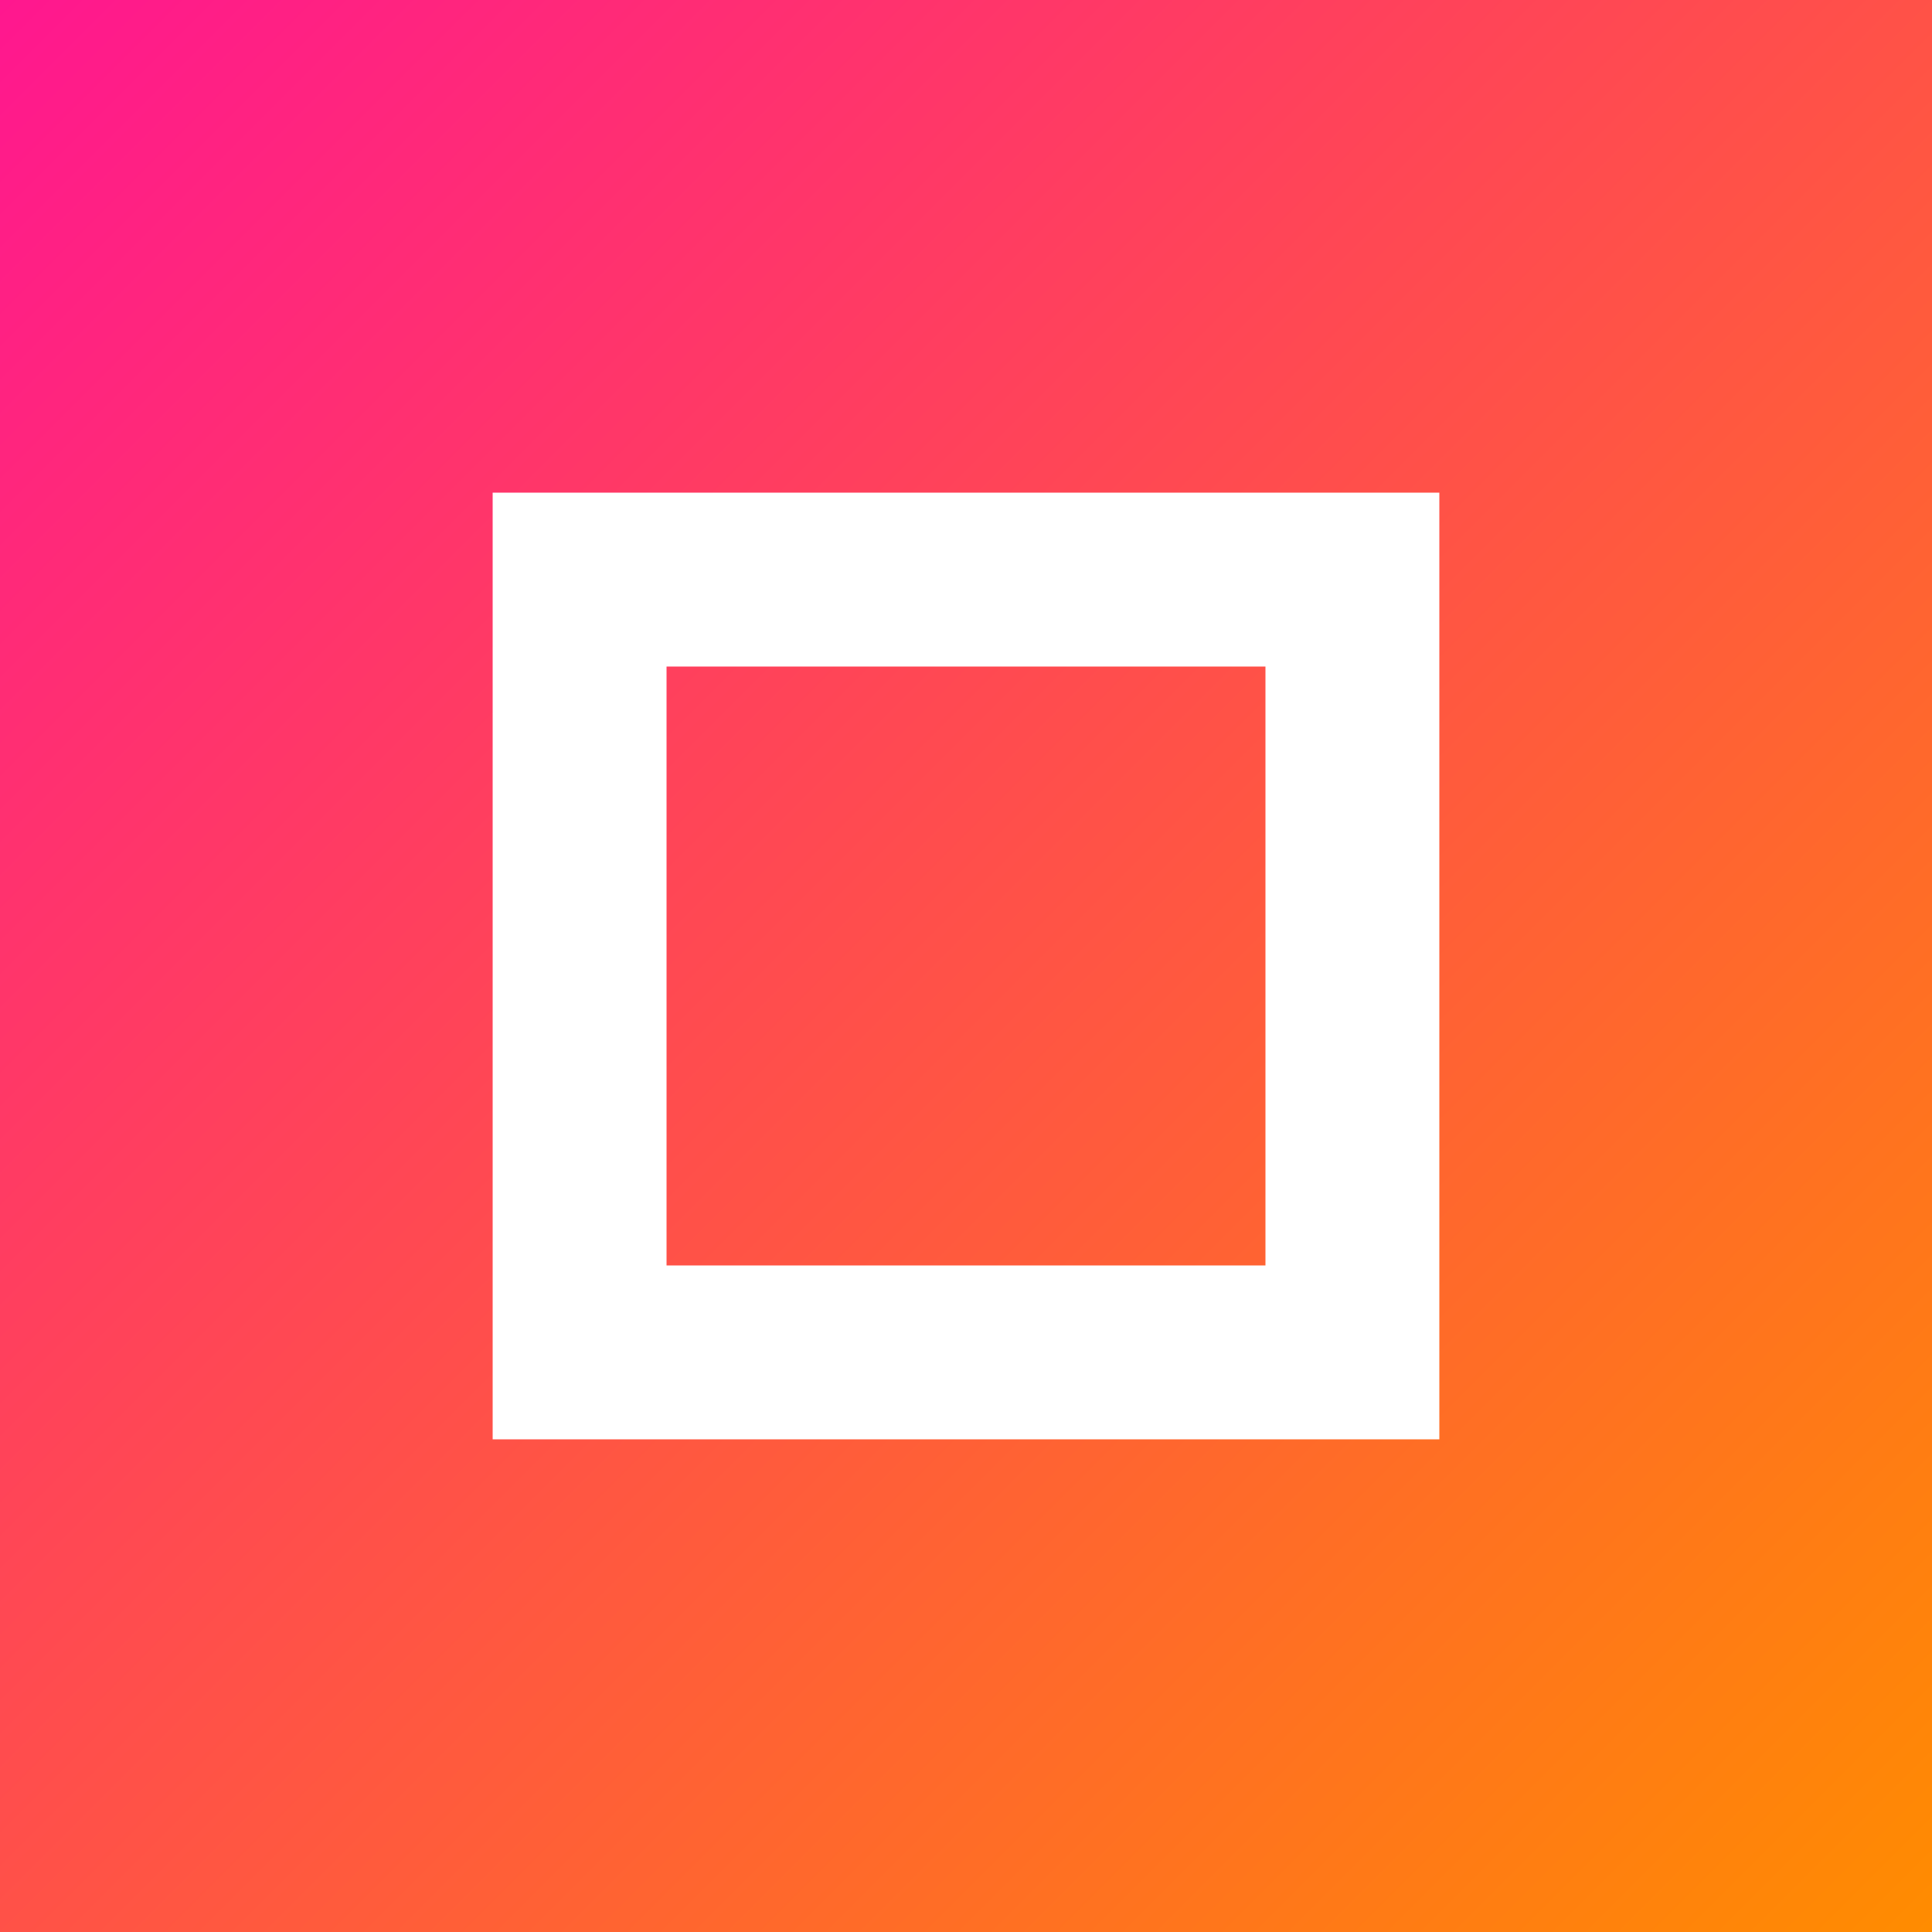
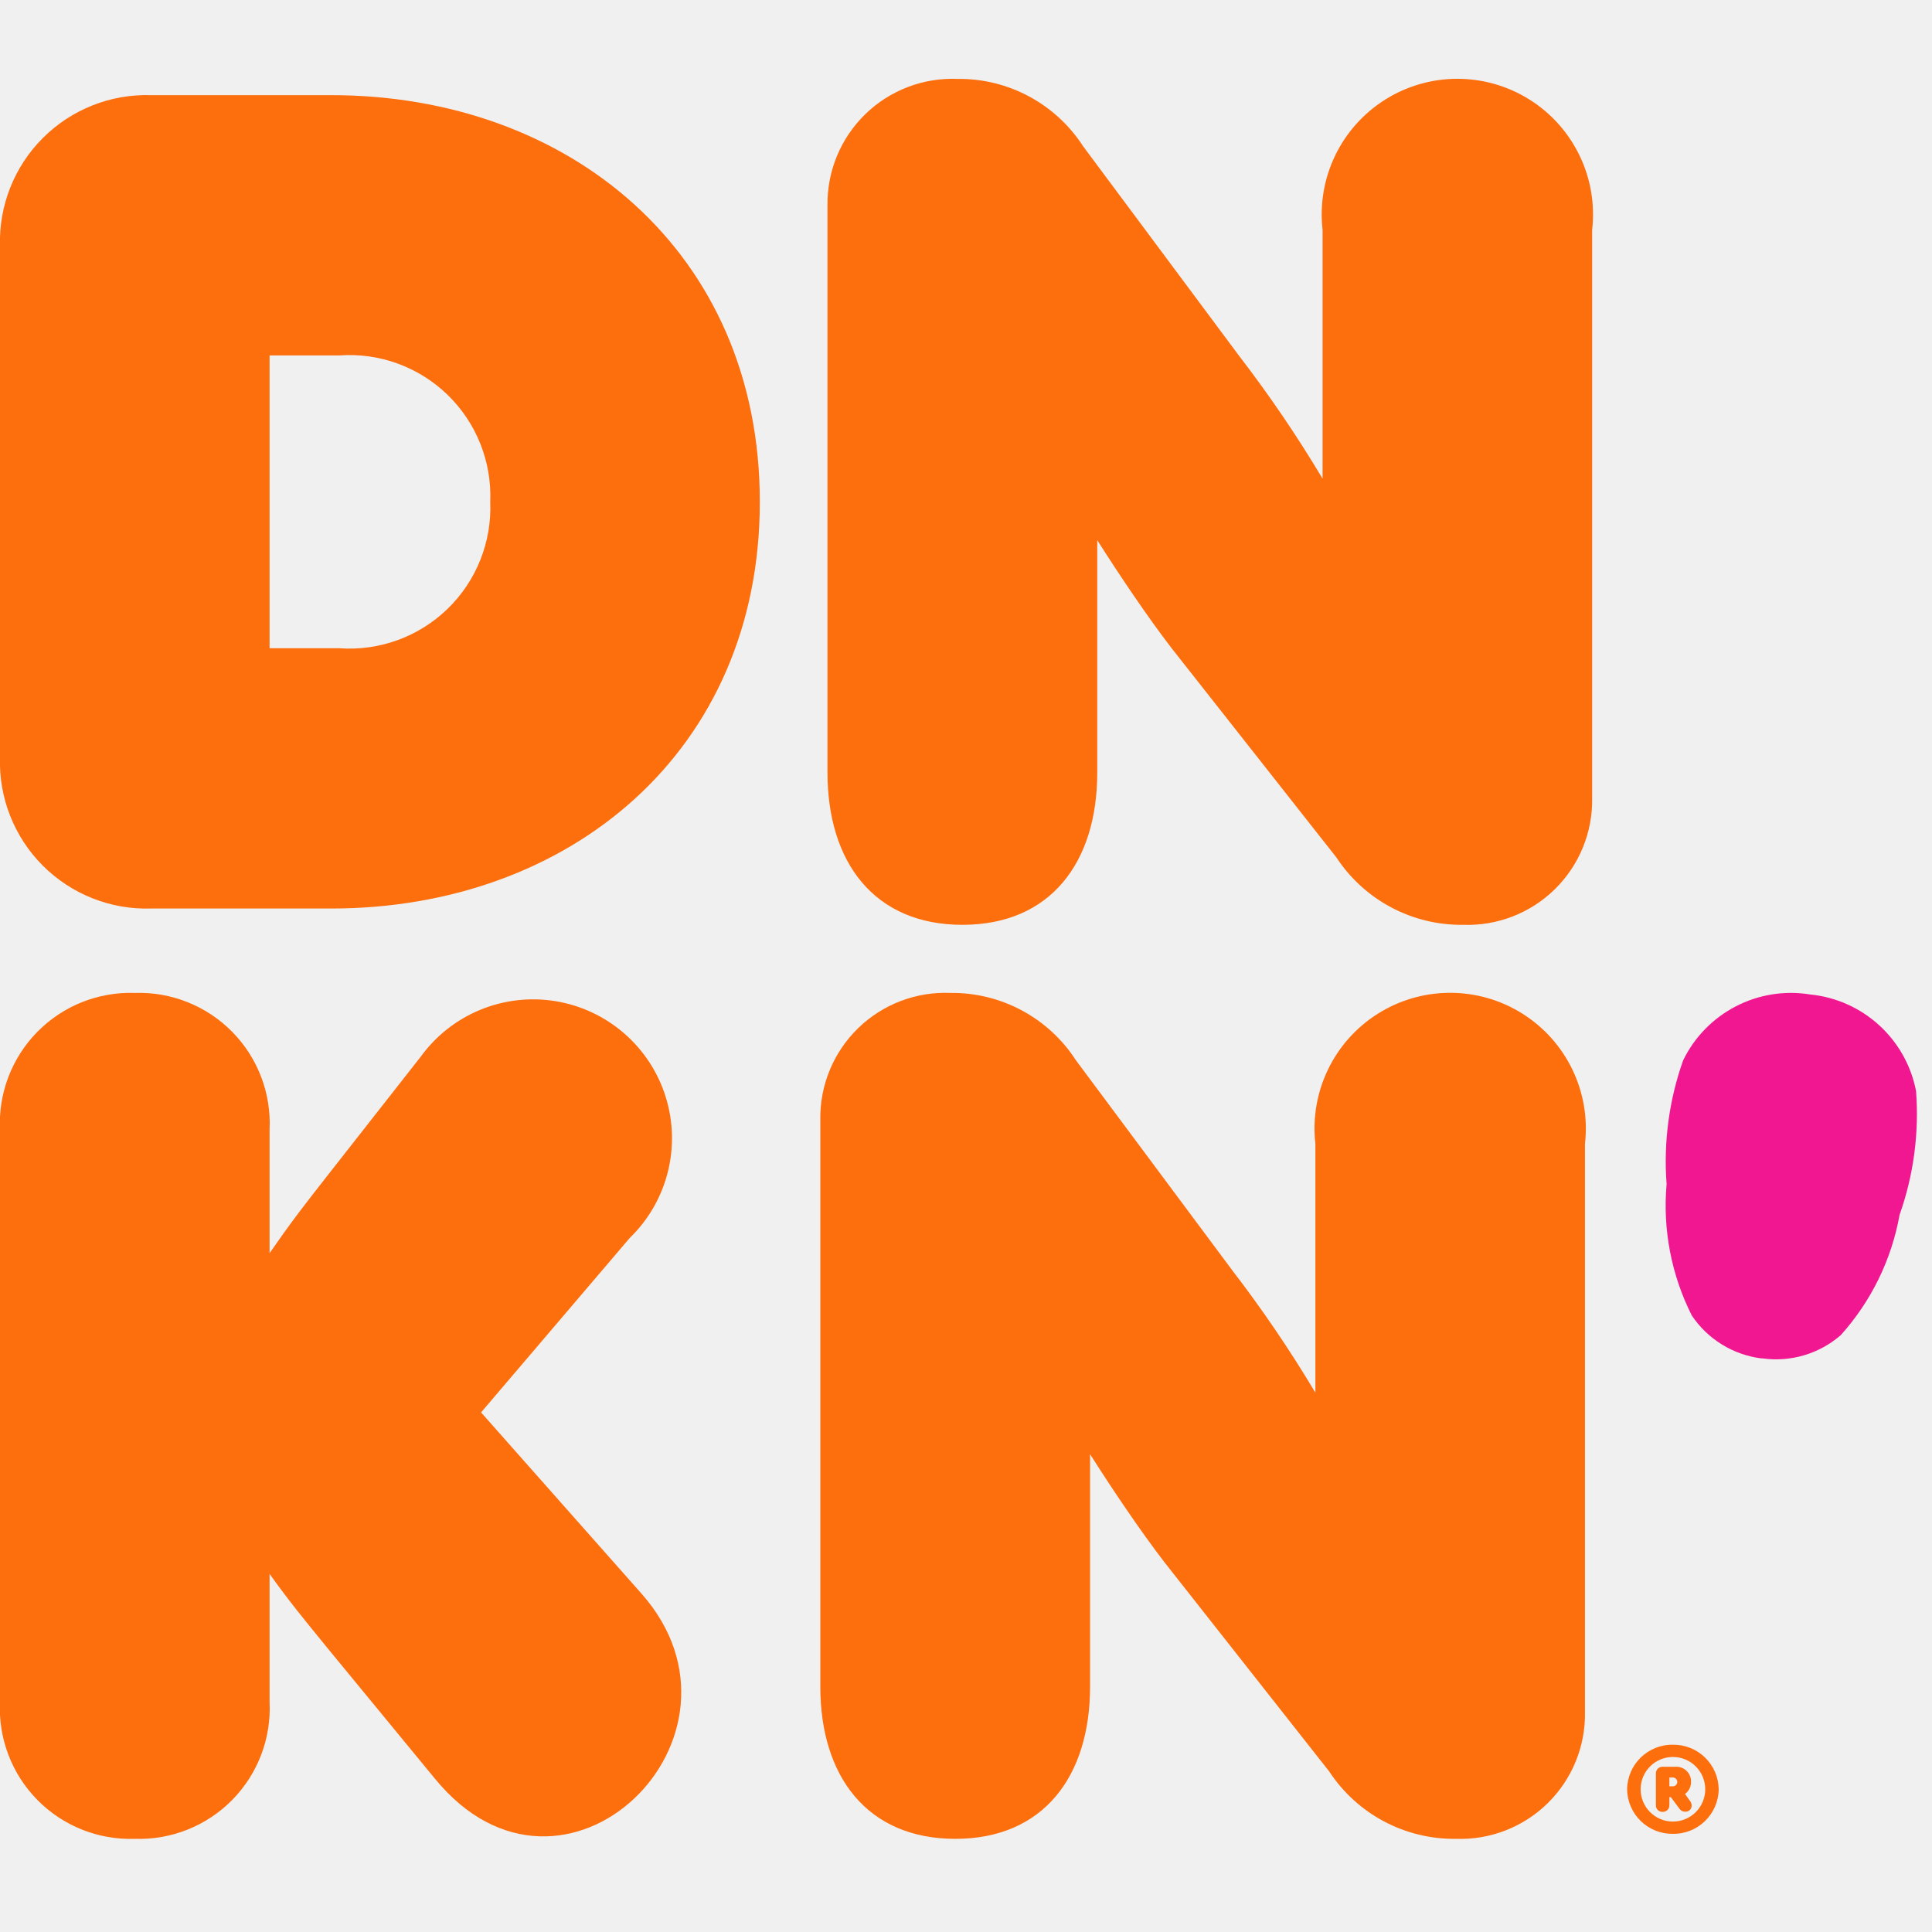
- <svg xmlns="http://www.w3.org/2000/svg" x="0px" y="0px" viewBox="0 0 200 200">
-   <style>
- 	.blok{fill:url(#gradient);}	
- 	.blokje{fill:none;stroke:#FFFFFF;stroke-width:18;stroke-miterlimit:10;}
- </style>
-   <linearGradient id="gradient" gradientUnits="userSpaceOnUse" x1="200" y1="200" x2="0" y2="0">
-     <stop offset="0" style="stop-color:#FF8C00" />
-     <stop offset="1" style="stop-color:#FF178F" />
-   </linearGradient>
-   <rect x="0" y="0" width="200" height="200" class="blok" />
-   <rect x="60" y="60" width="80" height="80" class="blokje" />
+ <svg xmlns="http://www.w3.org/2000/svg" width="32" height="32" viewBox="0 0 32 32">
+   <g id="Group_2914" data-name="Group 2914" transform="translate(0)">
+     <g id="Group_642" data-name="Group 642" transform="translate(0 1.307)">
+       <g id="Group_377" data-name="Group 377" transform="translate(0 0)">
+         <path id="Path_278" data-name="Path 278" d="M0,10.97V2.5A2.427,2.427,0,0,1,2.5,0H5.485c3.945,0,7.1,2.6,7.1,6.736s-3.156,6.736-7.1,6.736H2.5A2.427,2.427,0,0,1,0,10.97ZM5.62,9.161a2.334,2.334,0,0,0,2.5-2.425,2.334,2.334,0,0,0-2.5-2.425H4.465v4.85Z" transform="translate(0 0.269)" fill="#fd6e0d" />
+         <path id="Path_279" data-name="Path 279" d="M0,11.49V2.1A2.069,2.069,0,0,1,2.156,0,2.44,2.44,0,0,1,4.234,1.116L6.813,4.581A20.975,20.975,0,0,1,8.2,6.621V2.5a2.247,2.247,0,1,1,4.465,0v9.411a2.064,2.064,0,0,1-2.136,2.1,2.473,2.473,0,0,1-2.1-1.116L5.7,9.43c-.4-.52-.866-1.213-1.232-1.79V11.49c0,1.482-.77,2.521-2.233,2.521S0,12.972,0,11.49Z" transform="translate(13.706 0)" fill="#fd6e0d" />
+         <path id="Path_280" data-name="Path 280" d="M7.2,13.01,5.427,10.855c-.423-.52-.6-.731-.962-1.232V11.74a2.163,2.163,0,0,1-2.232,2.271A2.163,2.163,0,0,1,0,11.74V2.271A2.163,2.163,0,0,1,2.232,0,2.163,2.163,0,0,1,4.465,2.271v2.04c.346-.5.539-.751.962-1.29l1.54-1.963a2.3,2.3,0,1,1,3.464,3L7.968,6.948l2.656,3C12.721,12.317,9.334,15.628,7.2,13.01Z" transform="translate(0 15.139)" fill="#fd6e0d" />
+         <path id="Path_281" data-name="Path 281" d="M0,11.49V2.1A2.069,2.069,0,0,1,2.156,0,2.44,2.44,0,0,1,4.234,1.116L6.813,4.581A20.988,20.988,0,0,1,8.2,6.621V2.5a2.247,2.247,0,1,1,4.465,0v9.411a2.064,2.064,0,0,1-2.136,2.1,2.473,2.473,0,0,1-2.1-1.116L5.7,9.43c-.4-.52-.866-1.213-1.232-1.79V11.49c0,1.482-.77,2.521-2.232,2.521S0,12.972,0,11.49Z" transform="translate(13.587 15.139)" fill="#fd6e0d" />
+         <path id="Path_282" data-name="Path 282" d="M2.382.019a1.986,1.986,0,0,1,1.75,1.6,5.016,5.016,0,0,1-.273,2.05,4.049,4.049,0,0,1-.973,1.991,1.633,1.633,0,0,1-1.3.386l-.019,0a1.633,1.633,0,0,1-1.15-.711A4.046,4.046,0,0,1,0,3.16,5.01,5.01,0,0,1,.274,1.11,1.986,1.986,0,0,1,2.382.019" transform="translate(27.604 15.146)" fill="#f11790" />
+       </g>
+       <g id="Group_378" data-name="Group 378" transform="translate(26.95 27.591)">
+         <path id="Path_283" data-name="Path 283" d="M1.517.738a.748.748,0,0,1-.758.738A.748.748,0,0,1,0,.738.748.748,0,0,1,.758,0,.748.748,0,0,1,1.517.738Zm-.223,0a.535.535,0,1,0-.535.535A.535.535,0,0,0,1.294.738ZM1.036.923A.136.136,0,0,1,1.069,1a.1.1,0,0,1-.11.109A.109.109,0,0,1,.87,1.064L.724.868H.7V1a.107.107,0,0,1-.11.112A.106.106,0,0,1,.477,1V.476A.108.108,0,0,1,.588.365H.807a.243.243,0,0,1,.252.251.243.243,0,0,1-.1.2ZM.7.689H.758a.073.073,0,1,0,0-.146H.7Z" transform="translate(0 0)" fill="#fd6e0d" />
+       </g>
+     </g>
+     <rect id="Rectangle_470" data-name="Rectangle 470" width="32" height="32" fill="none" />
+   </g>
</svg>
